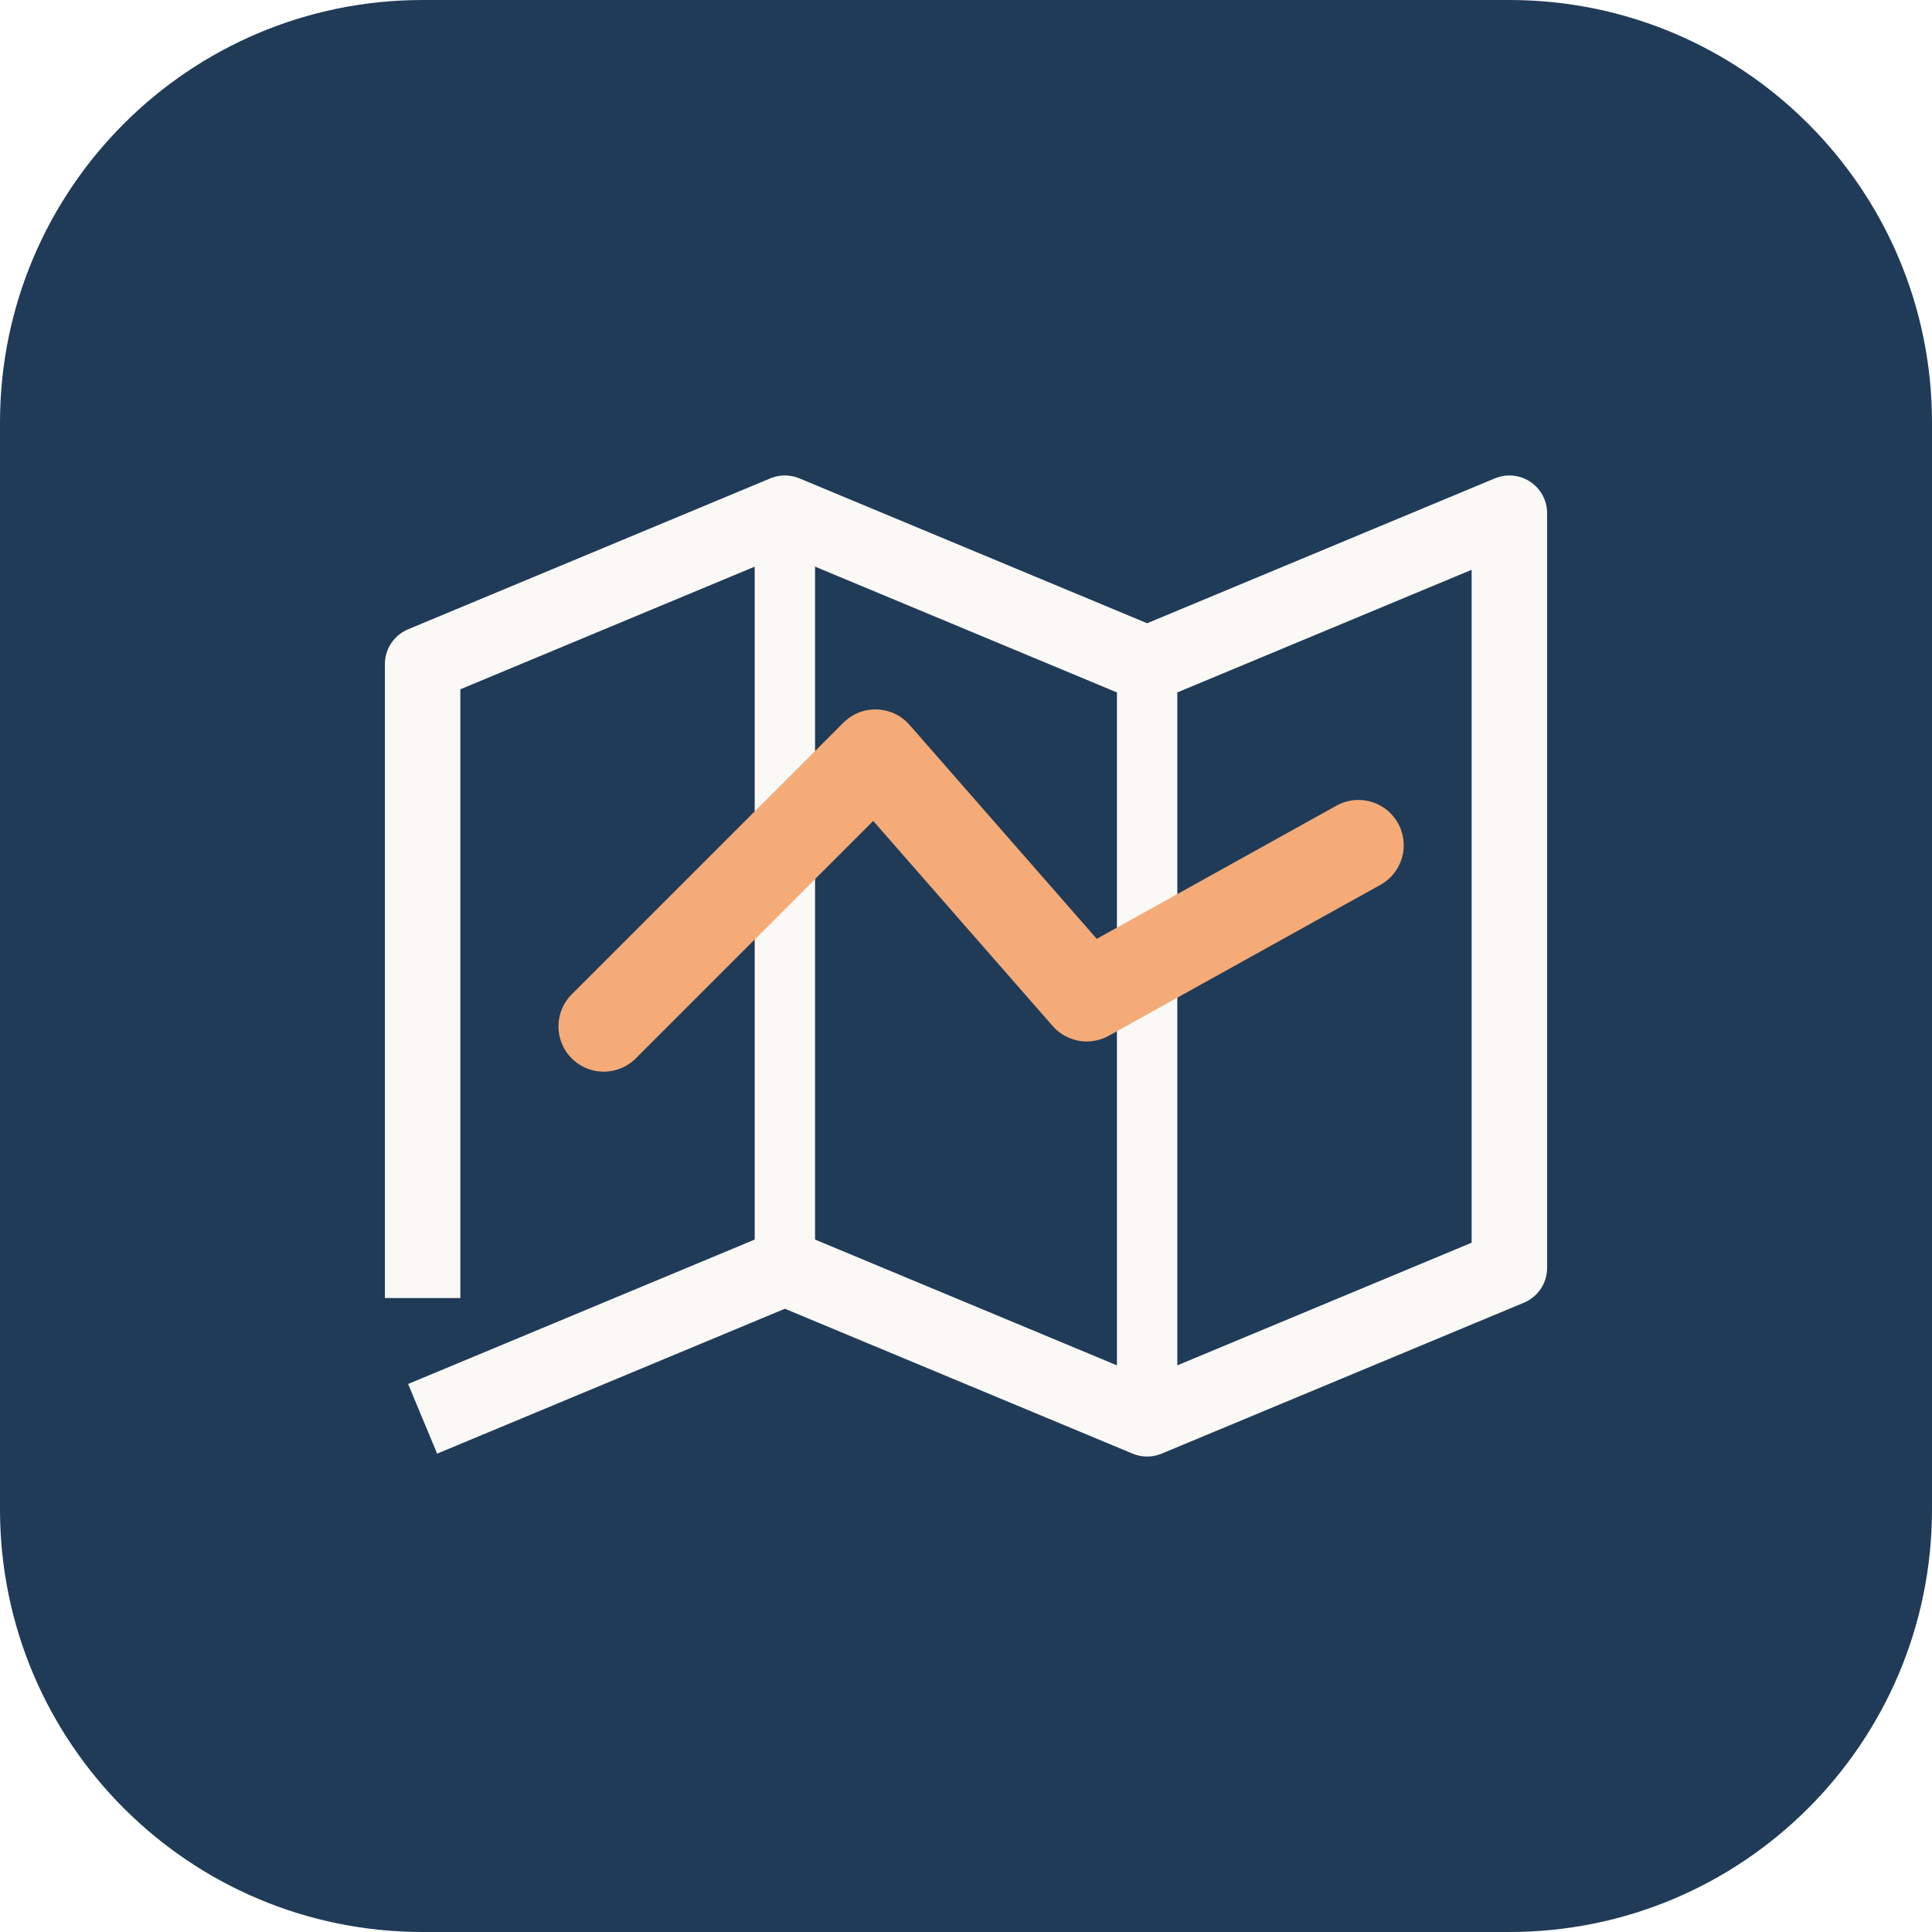
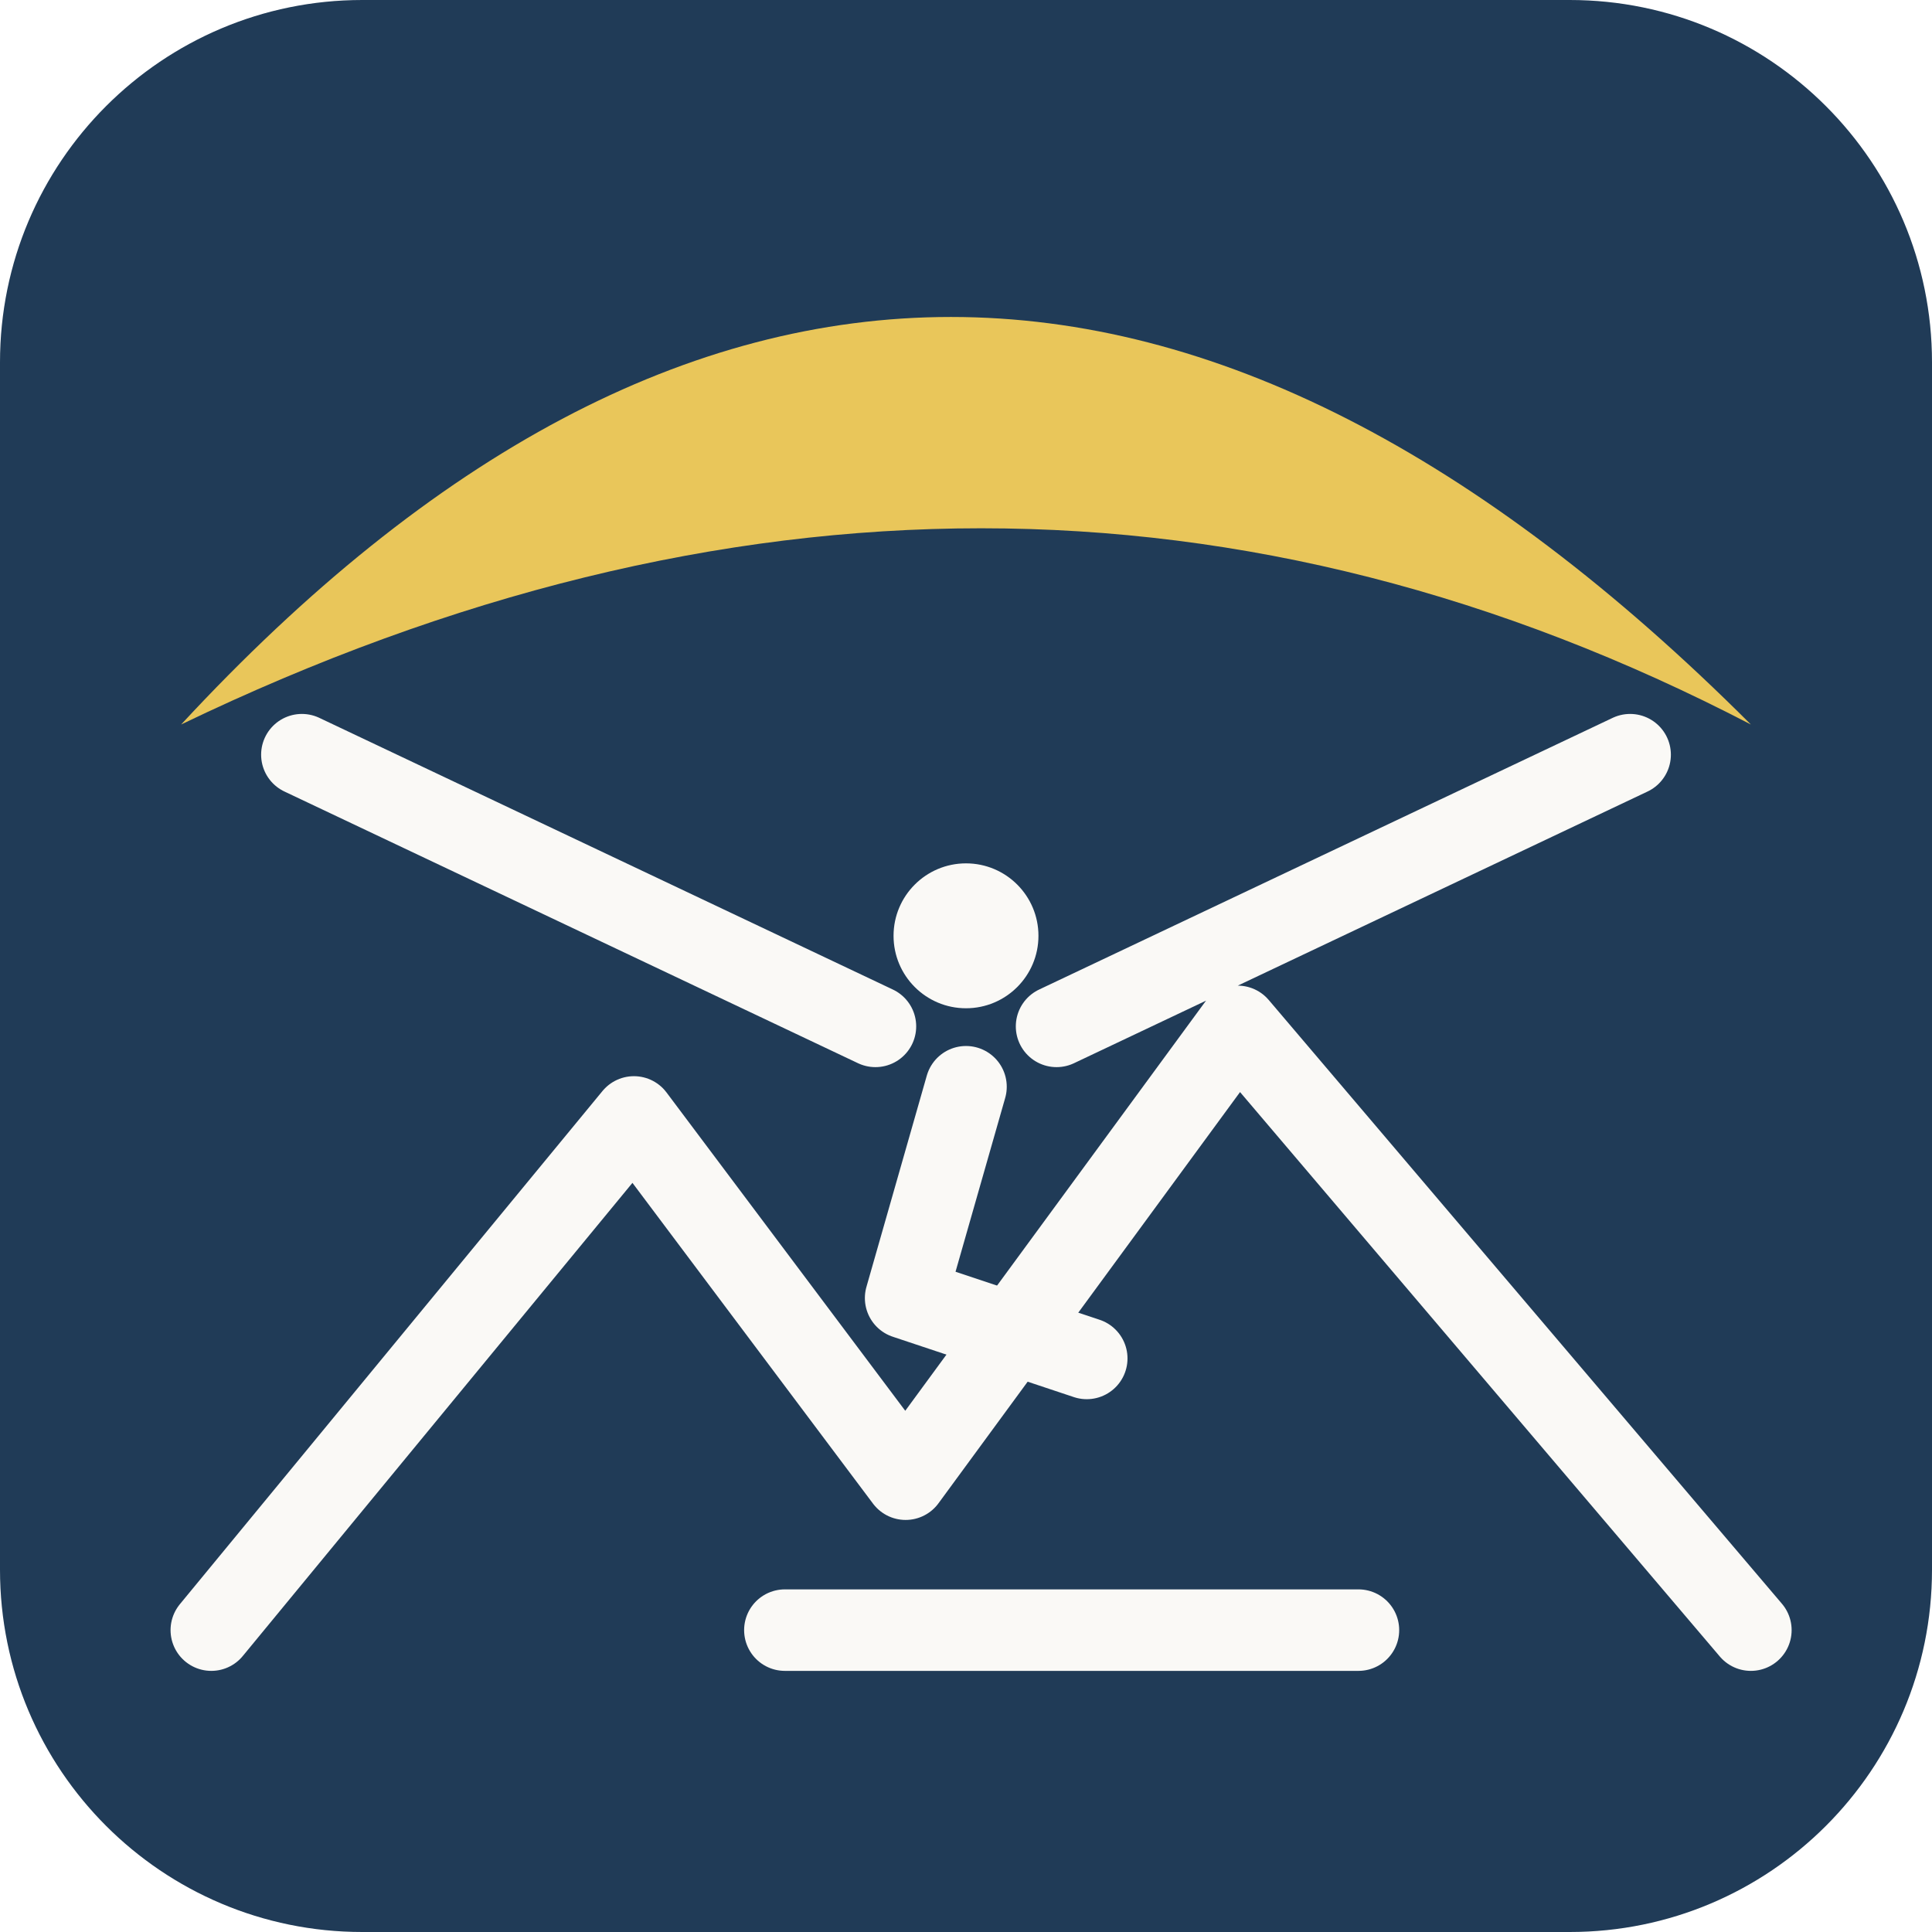
<svg xmlns="http://www.w3.org/2000/svg" viewBox="0 0 64 64" fill="none">
-   <rect width="64" height="64" rx="14" fill="#203B57" />
-   <path d="M14 43V22l12-5 12 5 12-5v25l-12 5-12-5-12 5" stroke="#FAF9F6" stroke-width="2.5" stroke-linejoin="round" />
-   <path d="M26 17v25m12-20v25" stroke="#FAF9F6" stroke-width="2" />
-   <path d="m20 34 9-9 7 8 9-5" stroke="#F4AB78" stroke-width="3" stroke-linecap="round" stroke-linejoin="round" />
+   <rect width="64" height="64" rx="12" fill="#203B57" />
+   <path d="M6 24Q31-3 58 24Q33 11 6 24Z" fill="#E9C65A" />
+   <g fill="none" stroke="#FAF9F6" stroke-width="2.7" stroke-linecap="round" stroke-linejoin="round">
+     <path d="m10 25 19 9m25-9-19 9M7 54l14-17 9 12 11-15 17 20M26 54h19" />
+     <path d="m32 36-2 7 6 2" />
+   </g>
+   <circle cx="32" cy="31" r="2.4" fill="#FAF9F6" />
</svg>
